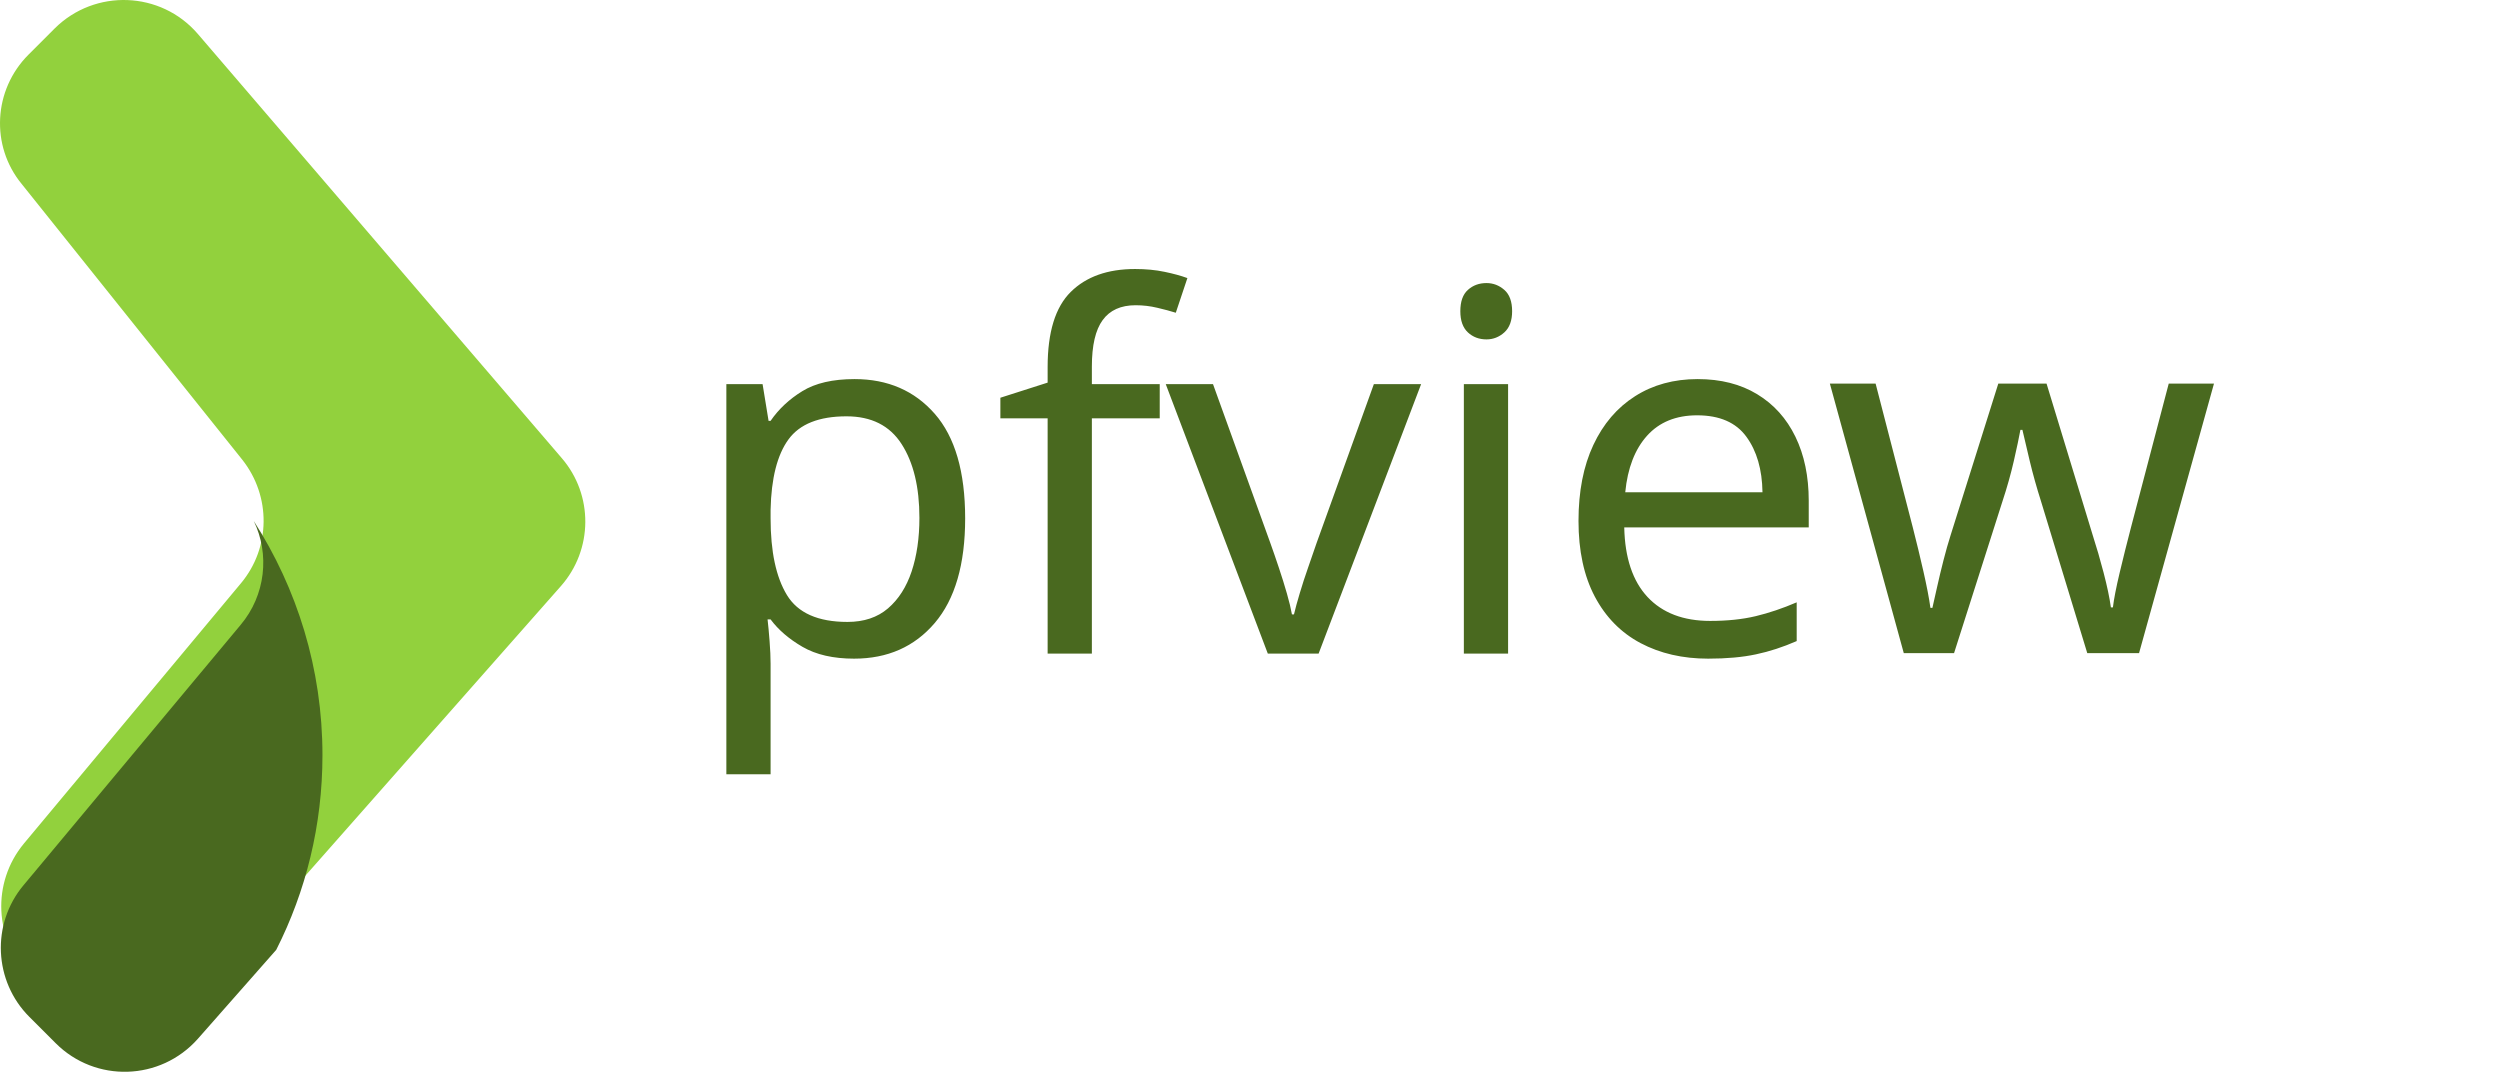
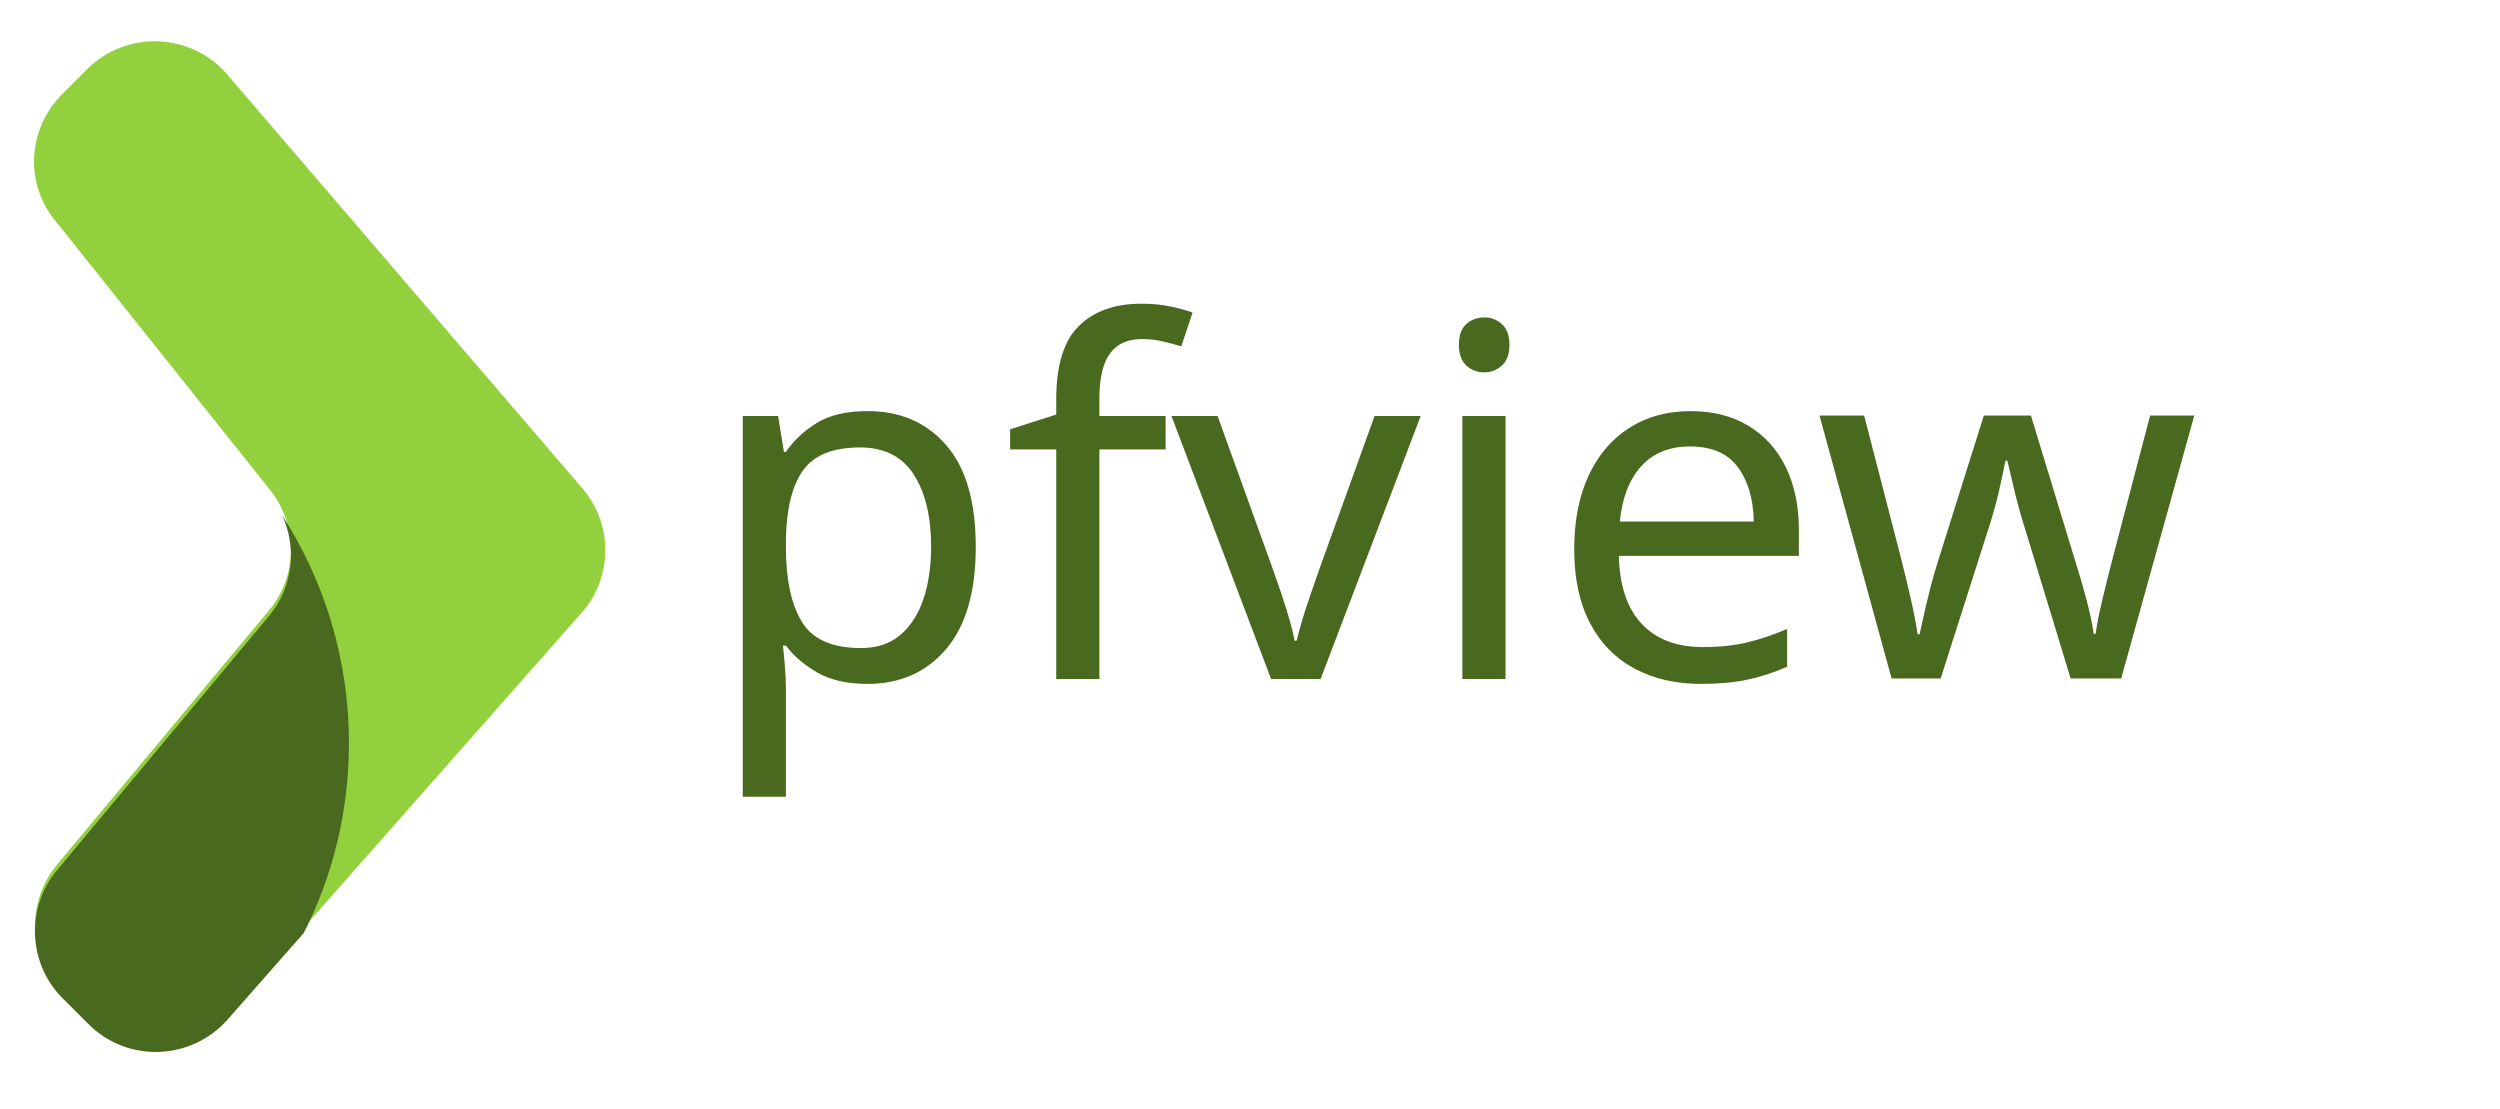
- <svg xmlns="http://www.w3.org/2000/svg" version="1.1" id="Layer_1" x="0px" y="0px" width="697.656px" height="299.097px" viewBox="35.727 240.786 697.656 299.097" enable-background="new 35.727 240.786 697.656 299.097" xml:space="preserve">
+ <svg xmlns="http://www.w3.org/2000/svg" version="1.1" id="Layer_1" x="0px" y="0px" viewBox="69 476.9 715 317" enable-background="new 69 476.9 715 317" xml:space="preserve">
  <g>
-     <path fill="#92D13D" d="M43.681,256.032l7.339-7.339c11.246-11.127,29.594-10.417,39.893,1.539l101.566,118.375   c8.878,10.298,8.76,25.568-0.237,35.749L91.031,519.062c-10.417,11.719-28.529,12.311-39.656,1.184l-7.339-7.34   c-9.943-9.943-10.654-25.806-1.657-36.696l60.608-72.682c8.287-9.944,8.405-24.268,0.355-34.448l-61.555-76.944   C33.027,281.483,33.855,265.857,43.681,256.032z" />
-     <path fill="#49691F" d="M102.868,415.177L42.26,487.859c-8.996,10.771-8.286,26.753,1.657,36.696l7.339,7.339   c11.127,11.128,29.239,10.535,39.656-1.184l21.899-24.858c8.286-16.336,12.903-34.803,12.903-54.335   c0-24.148-7.103-46.521-19.177-65.343C111.036,395.408,109.852,406.891,102.868,415.177z" />
-     <text transform="matrix(1 0 0 1 226.5039 423.1855)" fill="#49691F" font-family="'Arial-Black'" font-size="140.293">pfview</text>
+     <path fill="#92D13D" d="M86.7,503.9l7.3-7.3c11.2-11.1,29.6-10.4,39.9,1.5l101.6,118.4c8.9,10.3,8.8,25.6-0.2,35.7L134,767   c-10.4,11.7-28.5,12.3-39.7,1.2l-7.3-7.3c-9.9-9.9-10.7-25.8-1.7-36.7l60.6-72.7c8.3-9.9,8.4-24.3,0.4-34.4L84.8,540   C76,529.4,76.9,513.8,86.7,503.9z" />
+     <path fill="#49691F" d="M145.9,653.1l-60.6,72.7c-9,10.8-8.3,26.8,1.7,36.7l7.3,7.3c11.1,11.1,29.2,10.5,39.7-1.2l21.9-24.9   c8.3-16.3,12.9-34.8,12.9-54.3c0-24.1-7.1-46.5-19.2-65.3C154,633.3,152.9,644.8,145.9,653.1z" />
+     <text transform="matrix(1 0 0 1 269.5039 671.0885)" fill="#49691F" font-family="'Arial-Black'" font-size="140.293">pfview</text>
  </g>
</svg>
